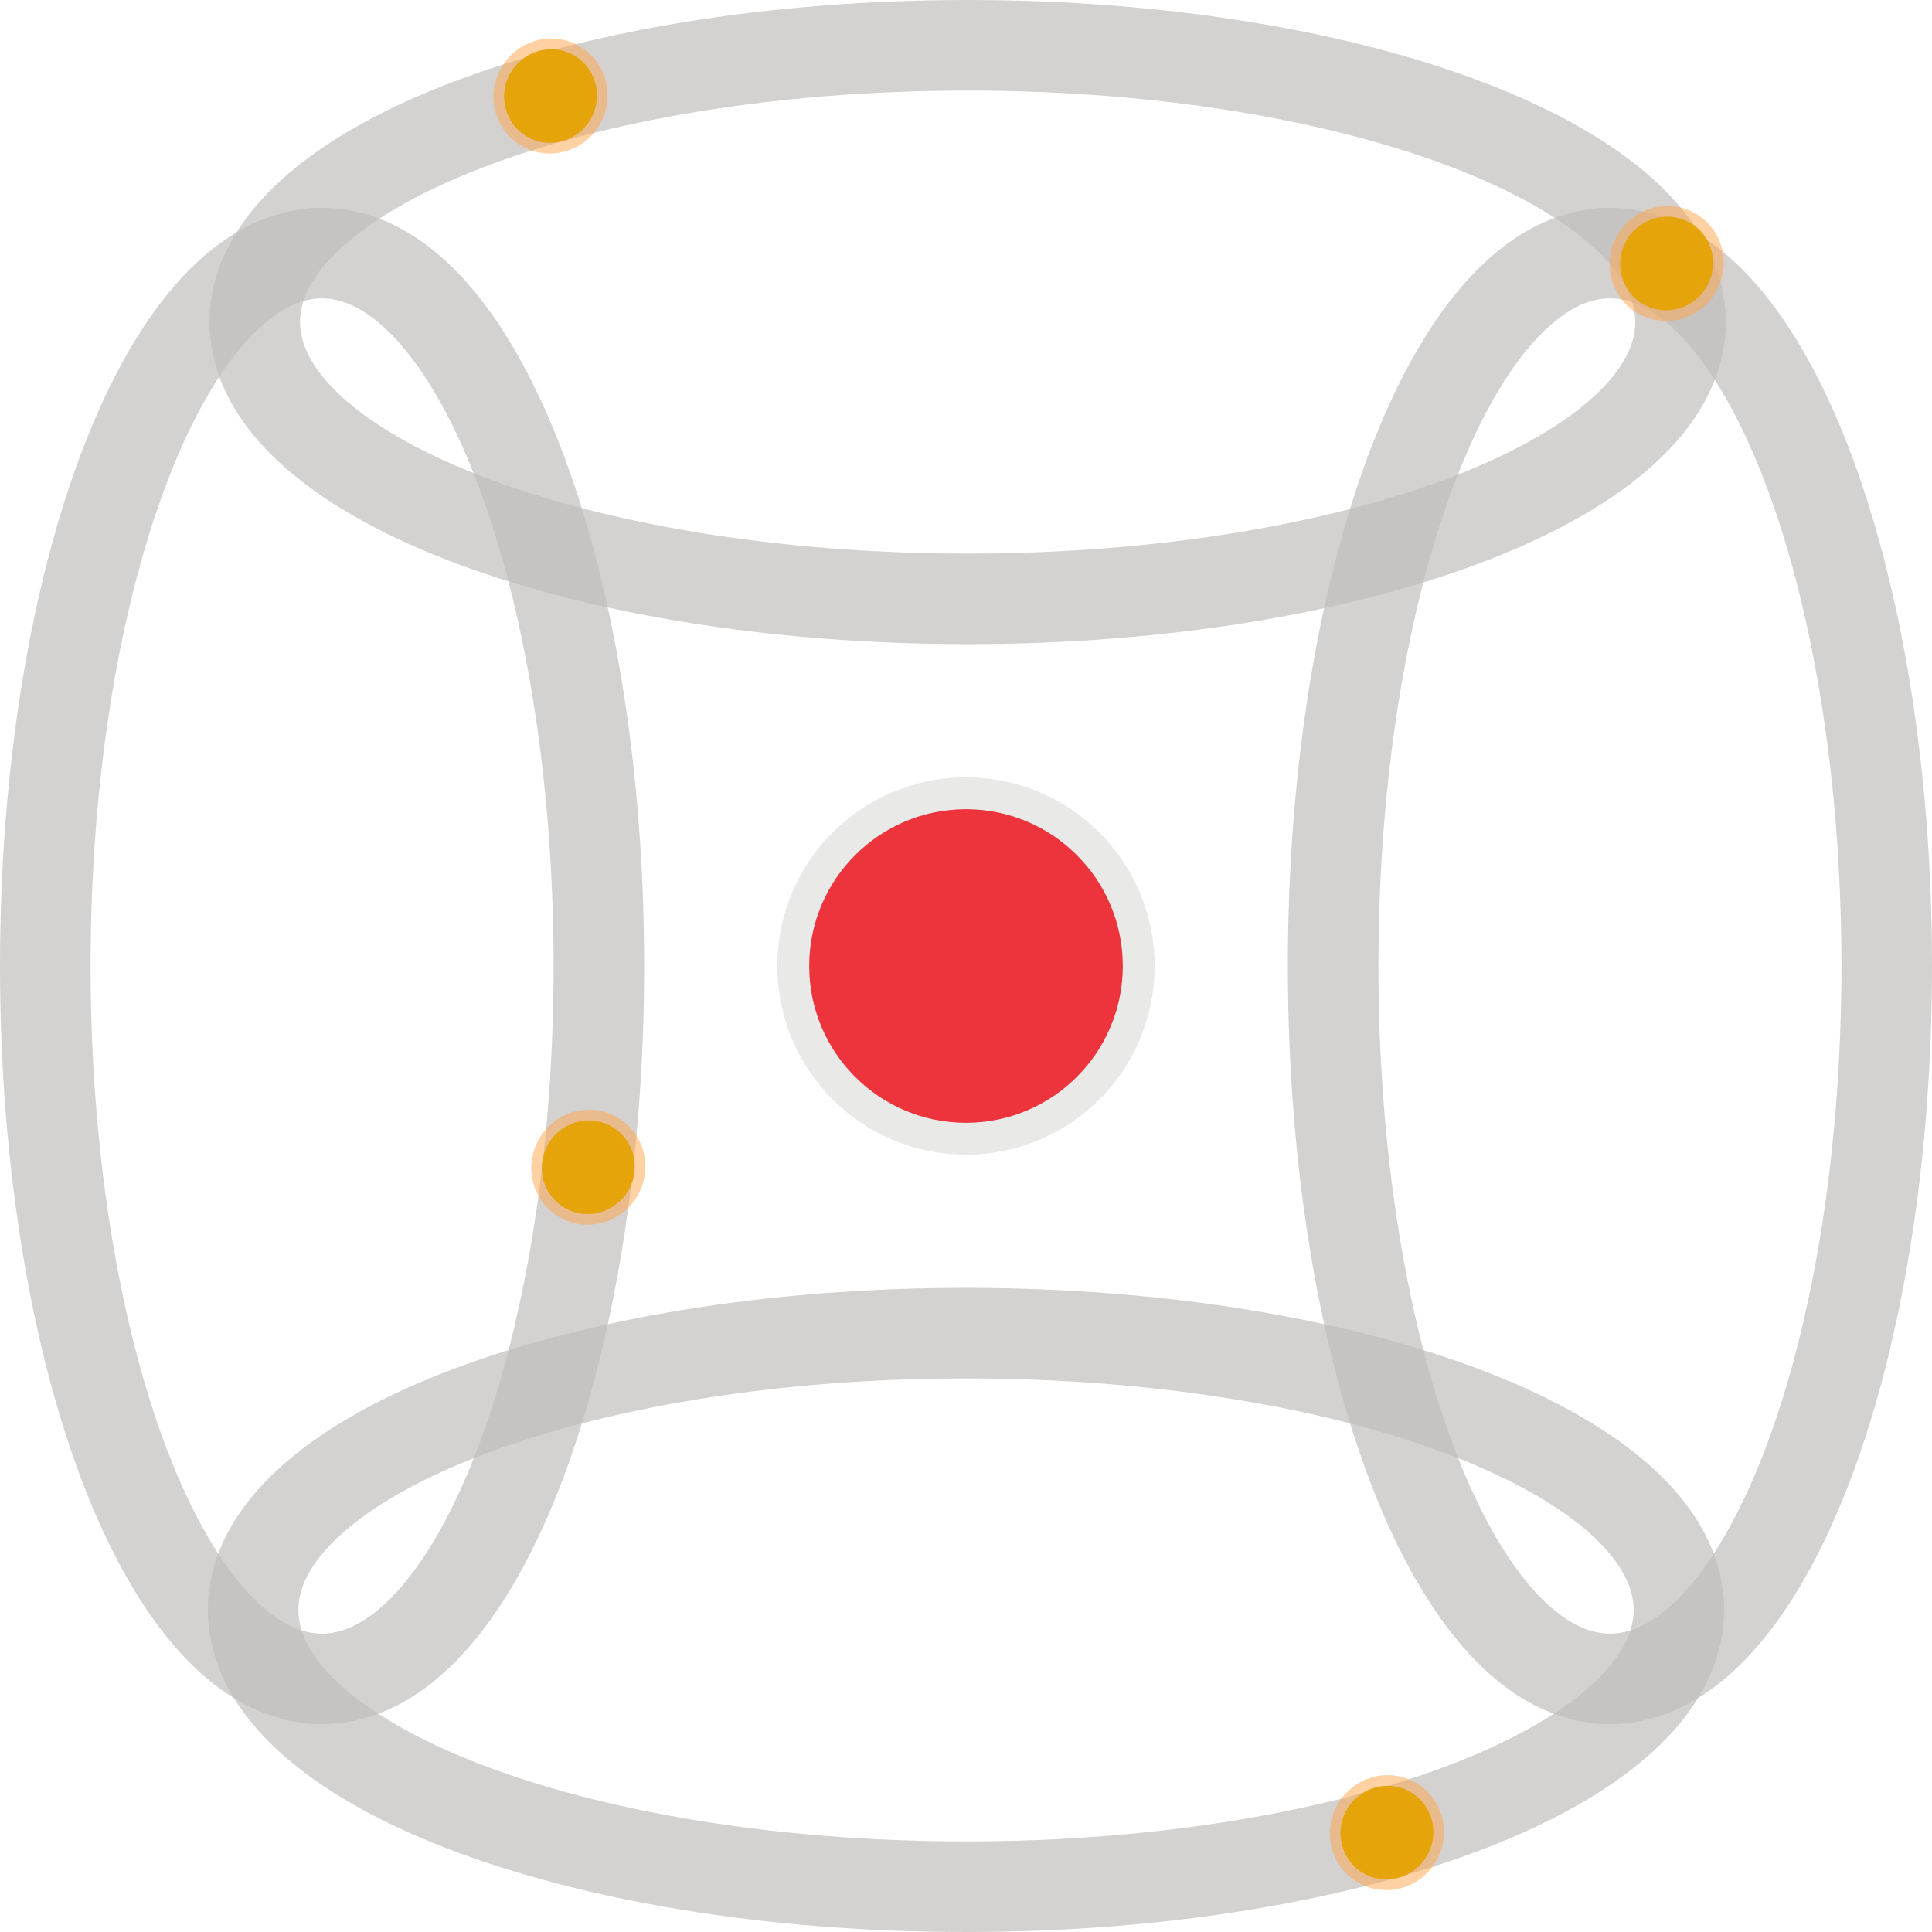
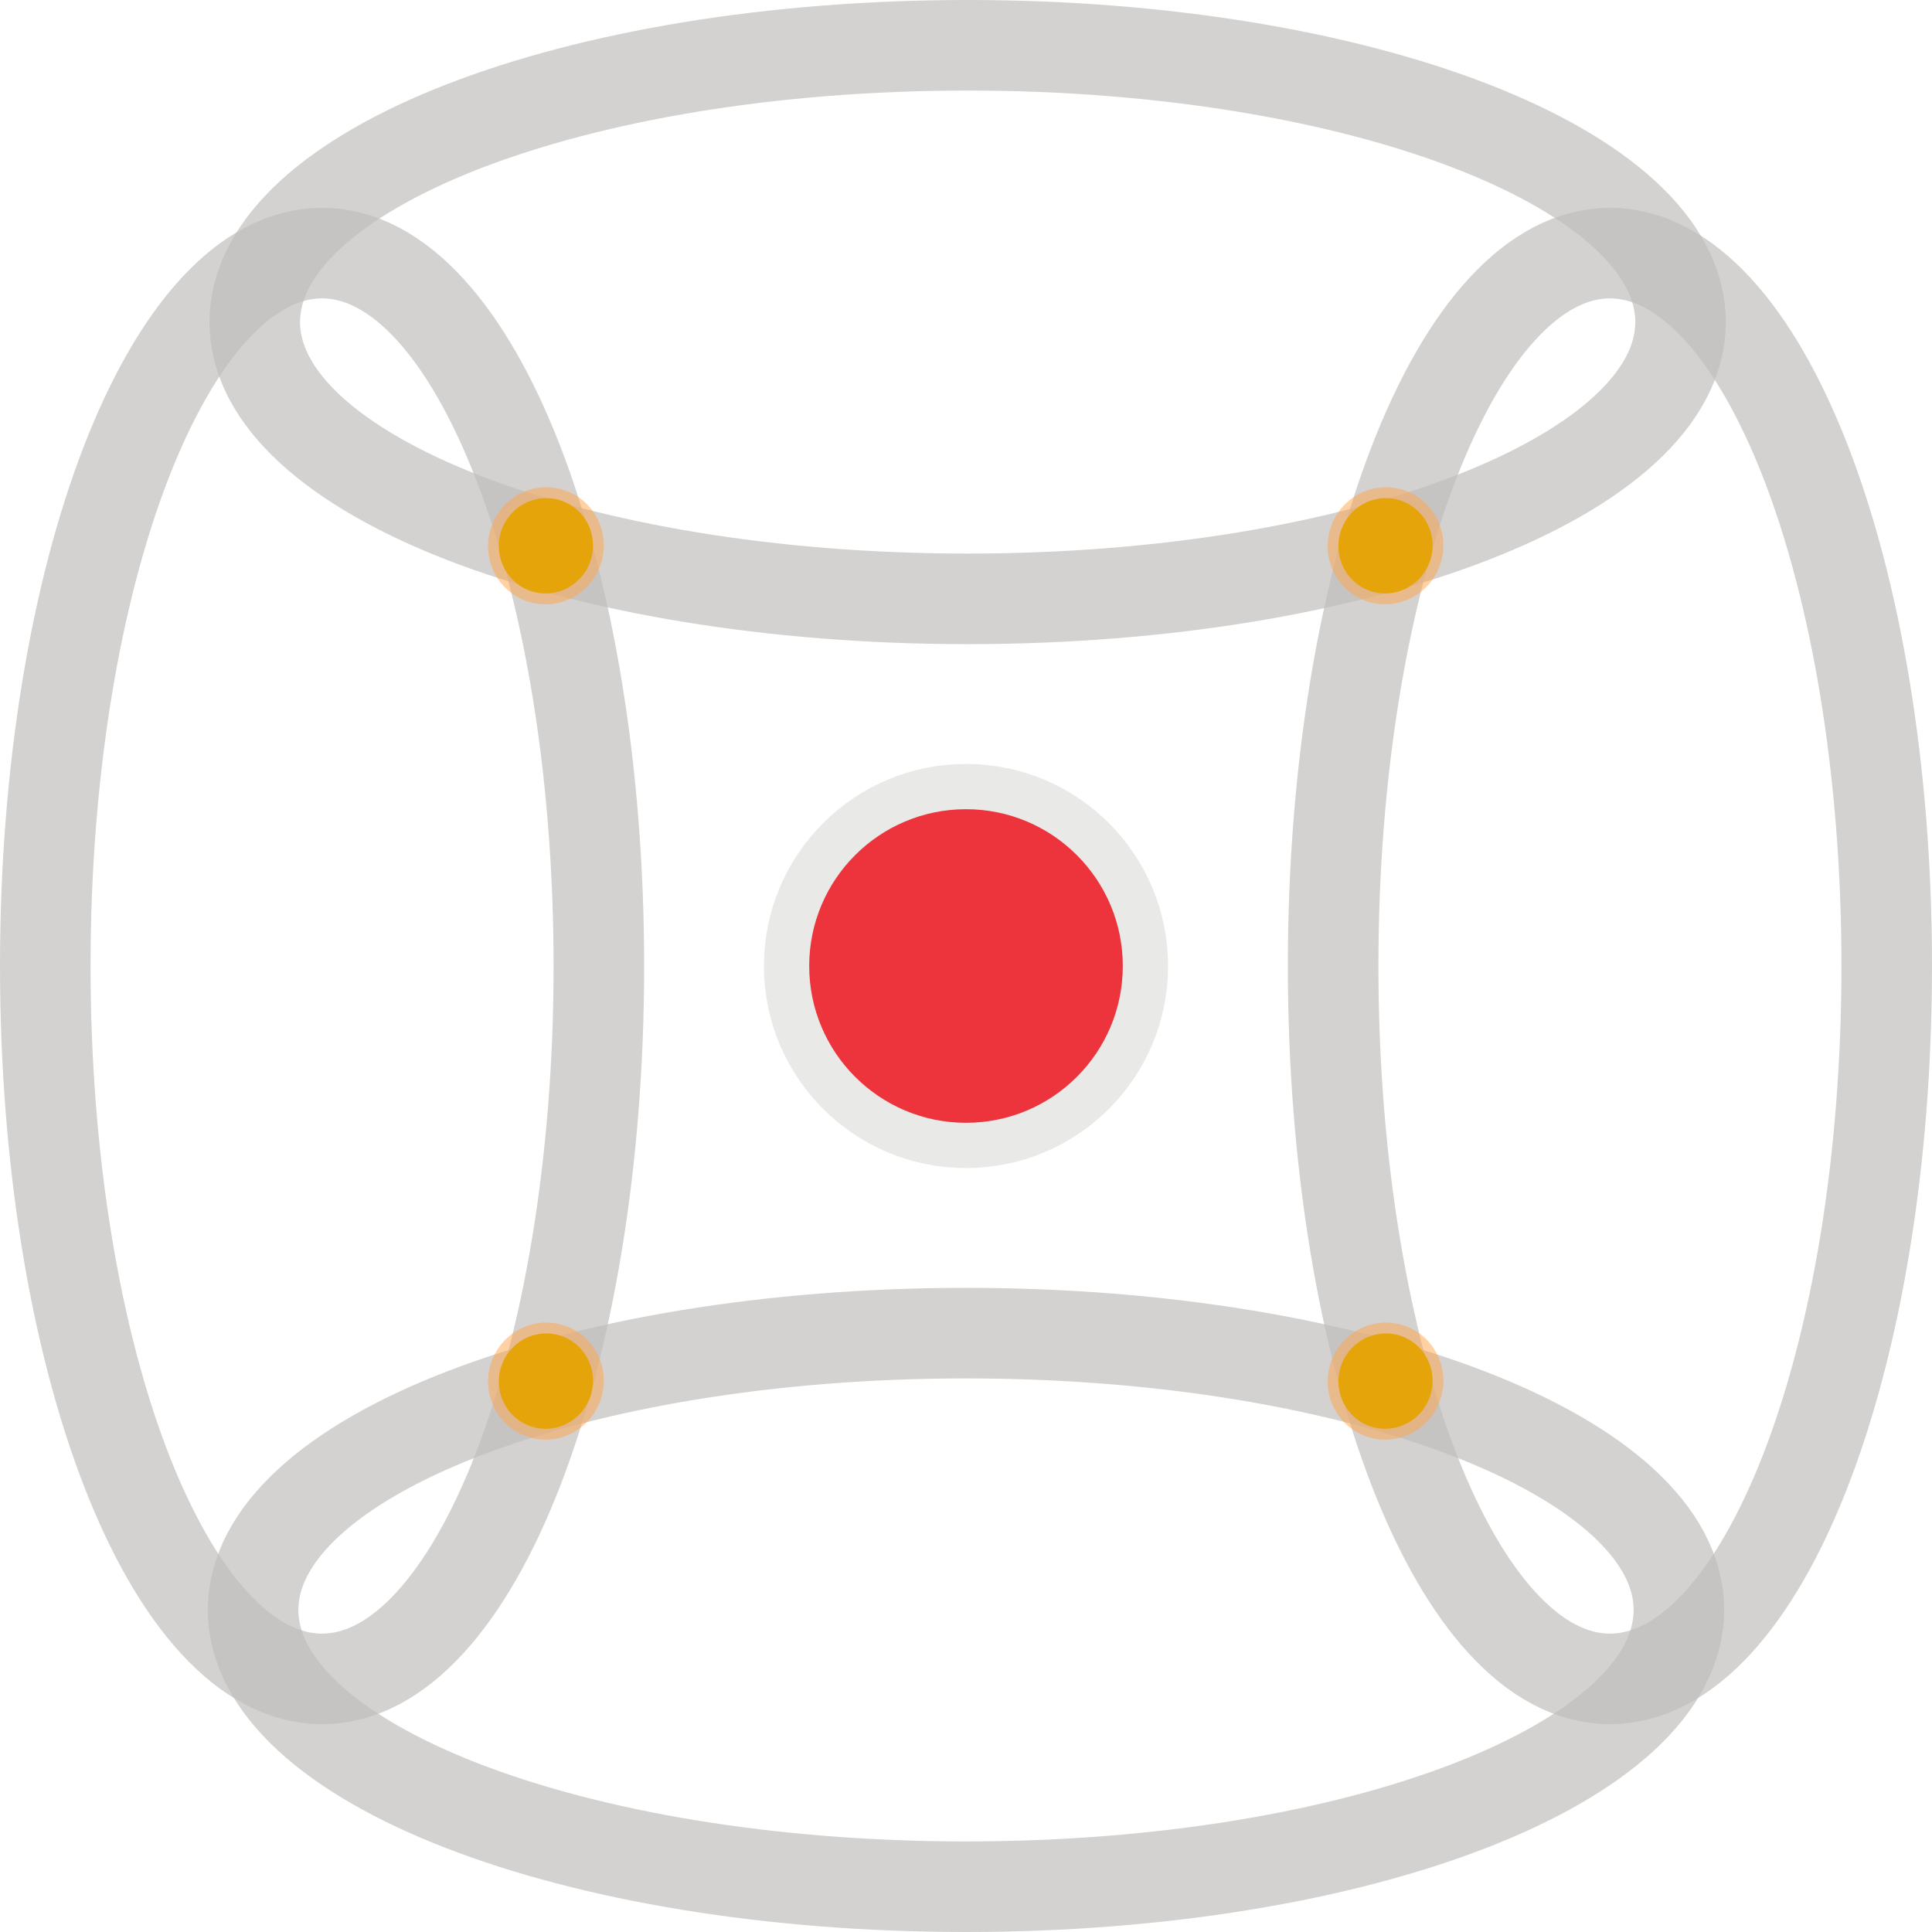
<svg xmlns="http://www.w3.org/2000/svg" width="64" height="64" viewBox="0 0 64 64" fill="none" version="1.1" id="svg2">
  <defs id="defs2" />
  <ellipse style="fill:none;fill-opacity:0.098;stroke:#c0bfbc;stroke-width:3;stroke-dasharray:none;stroke-opacity:0.698" id="ellipse25" cx="-32" cy="-53.331" rx="23.616" ry="9.169" transform="scale(-1)" />
  <ellipse style="fill:none;fill-opacity:0.098;stroke:#c0bfbc;stroke-width:3;stroke-dasharray:none;stroke-opacity:0.698" id="ellipse1" cx="-32.055" cy="-10.669" rx="23.616" ry="9.169" transform="scale(-1)" />
  <ellipse style="fill:none;fill-opacity:0.098;stroke:#c0bfbc;stroke-width:3;stroke-dasharray:none;stroke-opacity:0.698" id="ellipse2" cx="-32" cy="10.669" rx="23.616" ry="9.169" transform="rotate(-90)" />
  <ellipse style="fill:none;fill-opacity:0.098;stroke:#c0bfbc;stroke-width:3;stroke-dasharray:none;stroke-opacity:0.698" id="ellipse3" cx="-32" cy="53.331" rx="23.616" ry="9.169" transform="rotate(-90)" />
-   <g id="g27" transform="matrix(-0.9152921,1.585332,-1.585332,-0.9152921,-71.29047,213.909)">
-     <ellipse style="fill:#ffa348;fill-opacity:0.502;stroke:none;stroke-width:1.722;stroke-linejoin:round;stroke-dasharray:none;stroke-opacity:1;paint-order:stroke markers fill" id="ellipse26" cx="-124.146" cy="-15.203" rx="1.044" ry="1.029" transform="scale(1,-1)" />
-     <ellipse style="fill:#e5a50a;fill-opacity:1;stroke:none;stroke-width:1.403;stroke-linejoin:round;stroke-dasharray:none;stroke-opacity:1;paint-order:stroke markers fill" id="ellipse27" cx="-124.146" cy="-15.203" rx="0.85" ry="0.838" transform="scale(1,-1)" />
+   <g id="g1" transform="translate(18.52834,-7.47174)">
+     <ellipse style="fill:#ffa348;fill-opacity:0.502;stroke:none;stroke-width:3;stroke-linejoin:round;stroke-dasharray:none;stroke-opacity:1;paint-order:stroke markers fill" id="ellipse7" cx="17.382" cy="33.163" rx="1.941" ry="1.914" transform="matrix(-0.2650858,0.9642248,0.9642248,0.2650858,0,0)" />
+     <ellipse style="fill:#e5a50a;fill-opacity:1;stroke:none;stroke-width:3;stroke-linejoin:round;stroke-dasharray:none;stroke-opacity:1;paint-order:stroke markers fill" id="ellipse8" cx="17.382" cy="33.163" rx="1.581" ry="1.559" transform="matrix(-0.2650858,0.9642248,0.9642248,0.2650858,0,0)" />
  </g>
-   <g id="g29" transform="matrix(-0.9152921,1.585332,-1.585332,-0.9152921,-70.03993,249.3946)">
-     <ellipse style="fill:#ffa348;fill-opacity:0.502;stroke:none;stroke-width:1.722;stroke-linejoin:round;stroke-dasharray:none;stroke-opacity:1;paint-order:stroke markers fill" id="ellipse28" cx="-124.146" cy="-15.203" rx="1.044" ry="1.029" transform="scale(1,-1)" />
-     <ellipse style="fill:#e5a50a;fill-opacity:1;stroke:none;stroke-width:1.403;stroke-linejoin:round;stroke-dasharray:none;stroke-opacity:1;paint-order:stroke markers fill" id="ellipse29" cx="-124.146" cy="-15.203" rx="0.85" ry="0.838" transform="scale(1,-1)" />
+   <circle style="fill:#ed333b;fill-opacity:1;stroke:#c0bfbc;stroke-width:3;stroke-dasharray:none;stroke-opacity:0.346;paint-order:stroke fill markers" id="path13-5" cx="32" cy="32" r="5.194" />
+   <g id="g5" transform="translate(-9.284348,-7.47174)">
+     <ellipse style="fill:#ffa348;fill-opacity:0.502;stroke:none;stroke-width:3;stroke-linejoin:round;stroke-dasharray:none;stroke-opacity:1;paint-order:stroke markers fill" id="ellipse4" cx="17.382" cy="33.163" rx="1.941" ry="1.914" transform="matrix(-0.2650858,0.9642248,0.9642248,0.2650858,0,0)" />
+     <ellipse style="fill:#e5a50a;fill-opacity:1;stroke:none;stroke-width:3;stroke-linejoin:round;stroke-dasharray:none;stroke-opacity:1;paint-order:stroke markers fill" id="ellipse5" cx="17.382" cy="33.163" rx="1.581" ry="1.559" transform="matrix(-0.2650858,0.9642248,0.9642248,0.2650858,0,0)" />
  </g>
-   <g id="g33" transform="matrix(-0.9152921,1.585332,-1.585332,-0.9152921,-34.3175,219.4556)">
-     <ellipse style="fill:#ffa348;fill-opacity:0.502;stroke:none;stroke-width:1.722;stroke-linejoin:round;stroke-dasharray:none;stroke-opacity:1;paint-order:stroke markers fill" id="ellipse32" cx="-124.146" cy="-15.203" rx="1.044" ry="1.029" transform="scale(1,-1)" />
-     <ellipse style="fill:#e5a50a;fill-opacity:1;stroke:none;stroke-width:1.403;stroke-linejoin:round;stroke-dasharray:none;stroke-opacity:1;paint-order:stroke markers fill" id="ellipse33" cx="-124.146" cy="-15.203" rx="0.85" ry="0.838" transform="scale(1,-1)" />
+   <g id="g9" transform="translate(-9.284348,20.19984)">
+     <ellipse style="fill:#ffa348;fill-opacity:0.502;stroke:none;stroke-width:3;stroke-linejoin:round;stroke-dasharray:none;stroke-opacity:1;paint-order:stroke markers fill" id="ellipse6" cx="17.382" cy="33.163" rx="1.941" ry="1.914" transform="matrix(-0.2650858,0.9642248,0.9642248,0.2650858,0,0)" />
+     <ellipse style="fill:#e5a50a;fill-opacity:1;stroke:none;stroke-width:3;stroke-linejoin:round;stroke-dasharray:none;stroke-opacity:1;paint-order:stroke markers fill" id="ellipse9" cx="17.382" cy="33.163" rx="1.581" ry="1.559" transform="matrix(-0.2650858,0.9642248,0.9642248,0.2650858,0,0)" />
  </g>
-   <g id="g31" transform="matrix(-0.9152921,1.585332,-1.585332,-0.9152921,-43.58416,271.4364)">
-     <ellipse style="fill:#ffa348;fill-opacity:0.502;stroke:none;stroke-width:1.722;stroke-linejoin:round;stroke-dasharray:none;stroke-opacity:1;paint-order:stroke markers fill" id="ellipse30" cx="-124.146" cy="-15.203" rx="1.044" ry="1.029" transform="scale(1,-1)" />
-     <ellipse style="fill:#e5a50a;fill-opacity:1;stroke:none;stroke-width:1.403;stroke-linejoin:round;stroke-dasharray:none;stroke-opacity:1;paint-order:stroke markers fill" id="ellipse31" cx="-124.146" cy="-15.203" rx="0.85" ry="0.838" transform="scale(1,-1)" />
+   <g id="g11" transform="translate(18.52834,20.19984)">
+     <ellipse style="fill:#ffa348;fill-opacity:0.502;stroke:none;stroke-width:3;stroke-linejoin:round;stroke-dasharray:none;stroke-opacity:1;paint-order:stroke markers fill" id="ellipse10" cx="17.382" cy="33.163" rx="1.941" ry="1.914" transform="matrix(-0.2650858,0.9642248,0.9642248,0.2650858,0,0)" />
+     <ellipse style="fill:#e5a50a;fill-opacity:1;stroke:none;stroke-width:3;stroke-linejoin:round;stroke-dasharray:none;stroke-opacity:1;paint-order:stroke markers fill" id="ellipse11" cx="17.382" cy="33.163" rx="1.581" ry="1.559" transform="matrix(-0.2650858,0.9642248,0.9642248,0.2650858,0,0)" />
  </g>
-   <circle style="fill:#ed333b;fill-opacity:1;stroke:#c0bfbc;stroke-width:2.112;stroke-dasharray:none;stroke-opacity:0.346;paint-order:stroke fill markers" id="path13" cx="32" cy="32" r="5.194" />
</svg>
